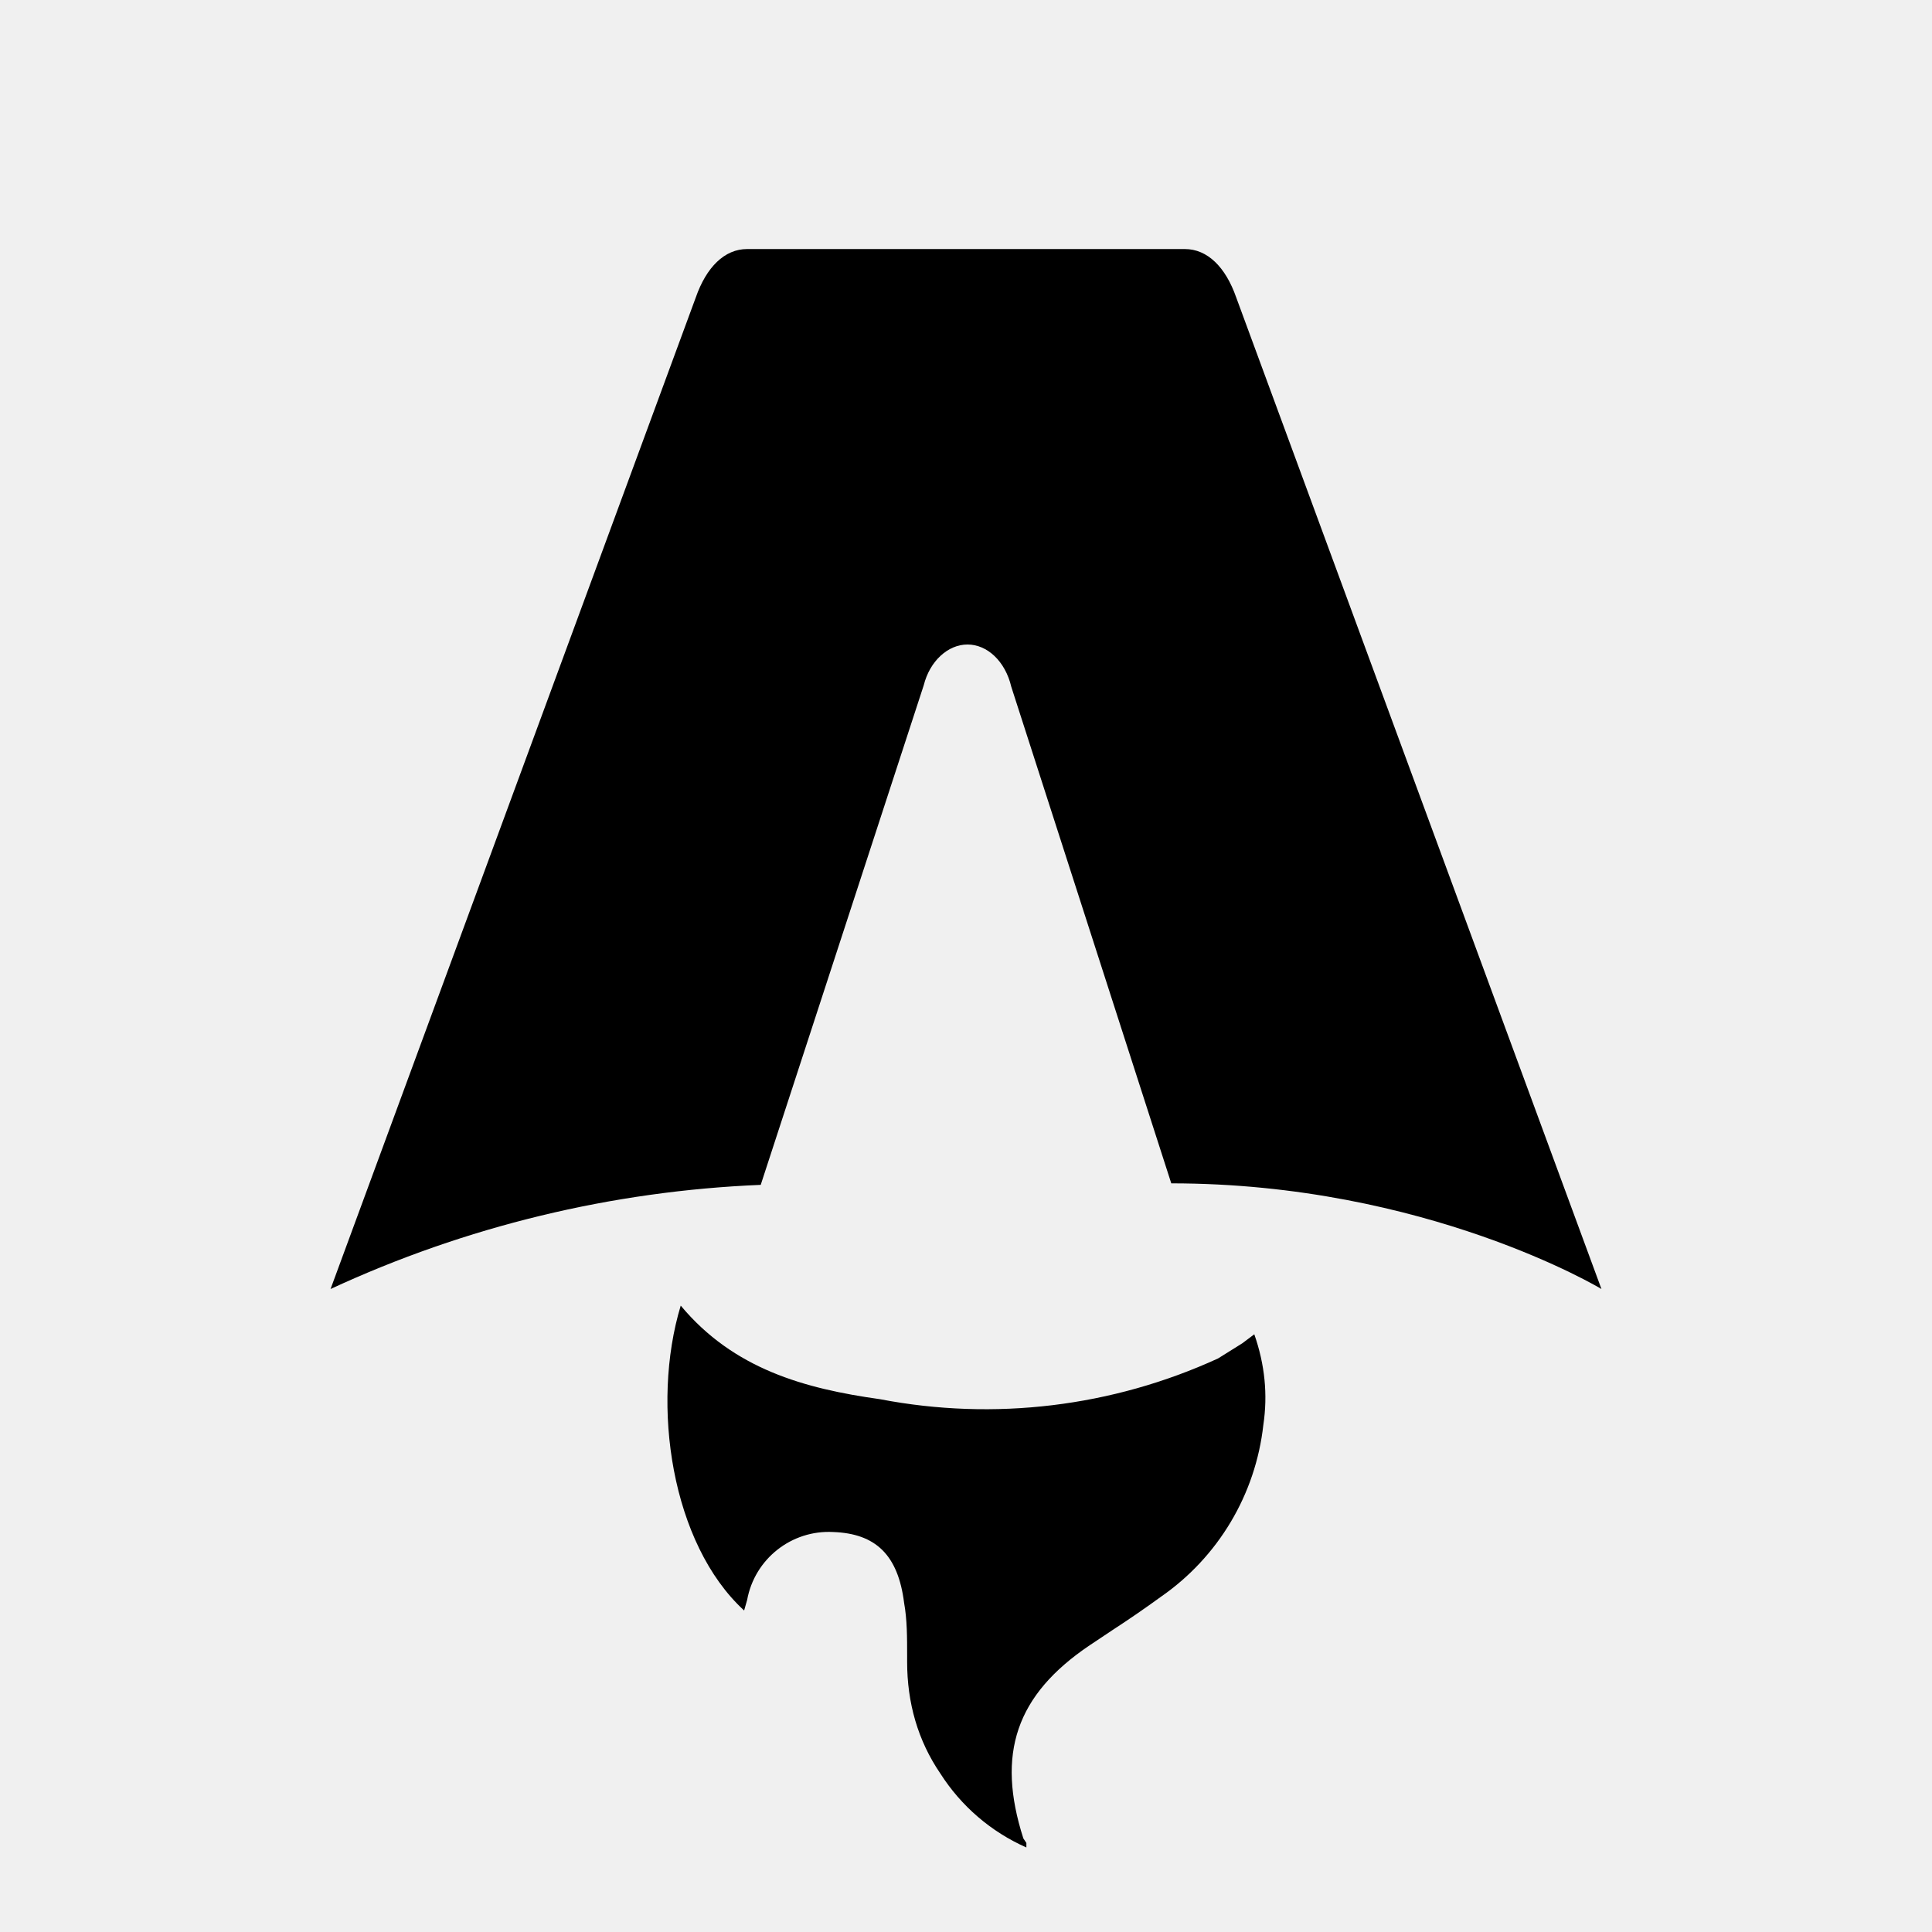
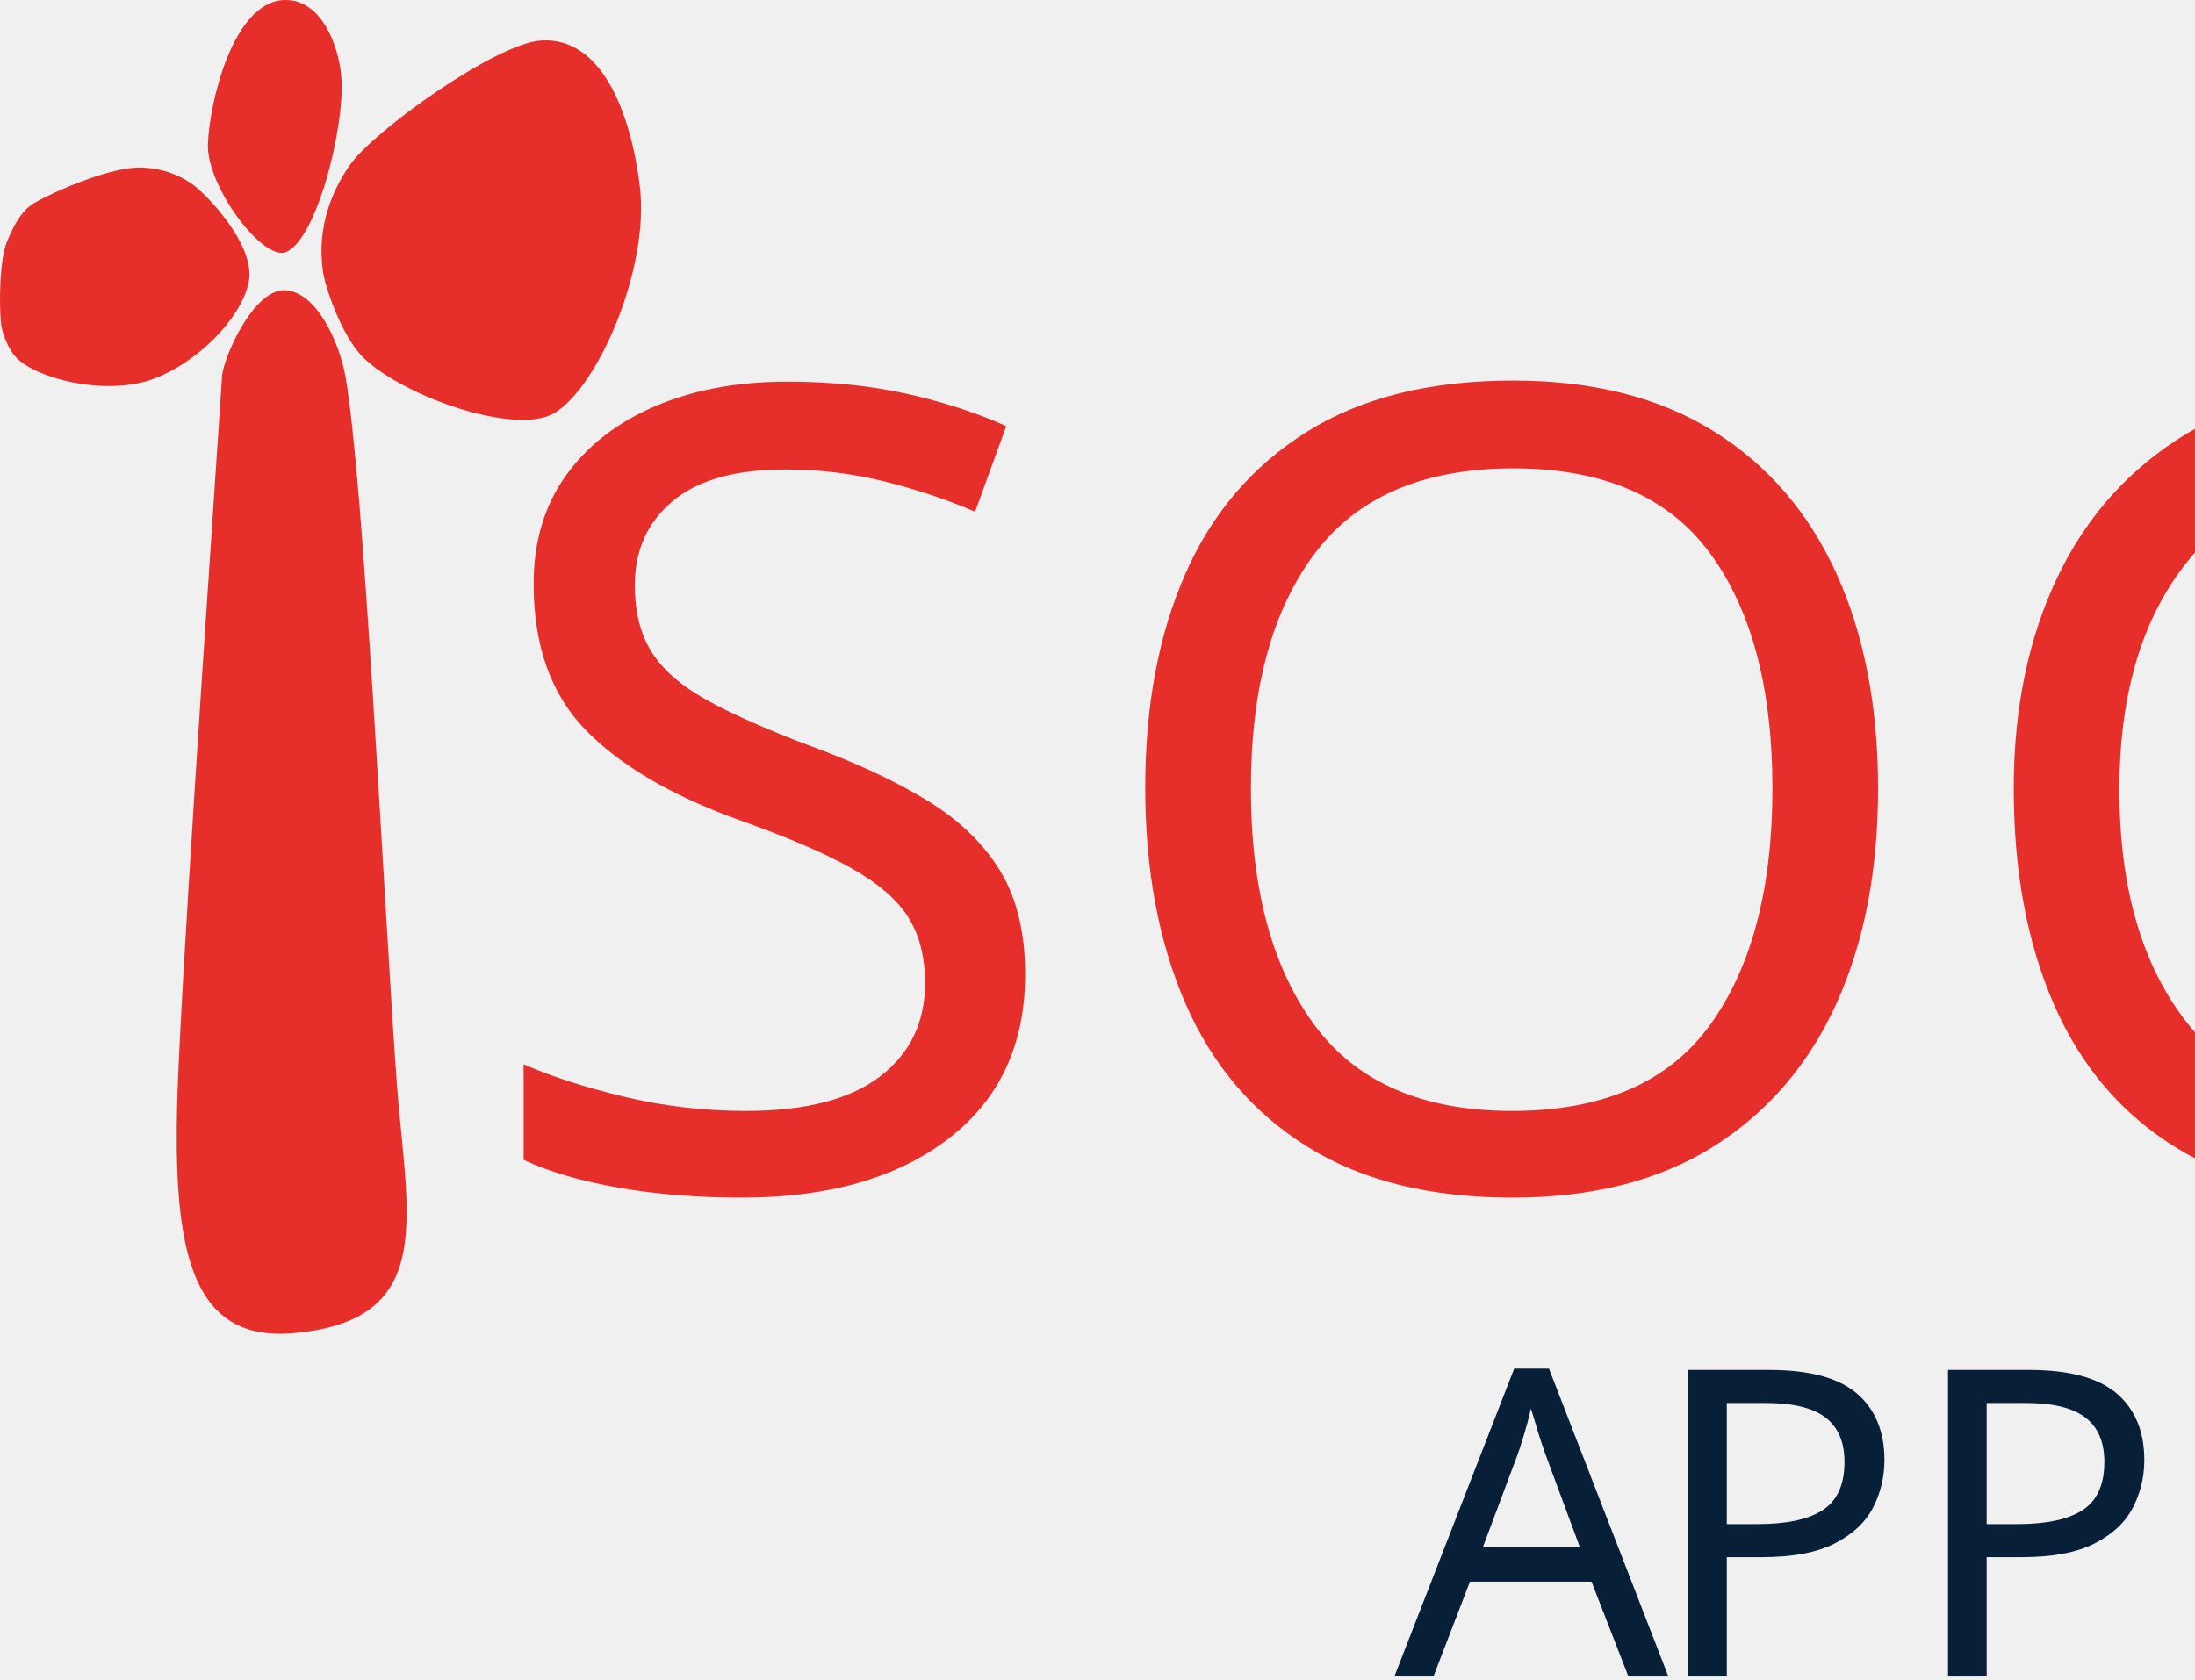
- <svg xmlns="http://www.w3.org/2000/svg" fill="none" viewBox="0 0 128 128">
-   <path d="M50.4 78.5a75.1 75.1 0 0 0-28.5 6.9l24.2-65.7c.7-2 1.9-3.2 3.4-3.2h29c1.5 0 2.7 1.2 3.4 3.2l24.2 65.7s-11.6-7-28.5-7L67 45.5c-.4-1.7-1.6-2.8-2.9-2.8-1.3 0-2.5 1.1-2.9 2.7L50.4 78.5Zm-1.1 28.2Zm-4.2-20.2c-2 6.6-.6 15.8 4.2 20.2a17.5 17.5 0 0 1 .2-.7 5.5 5.5 0 0 1 5.7-4.5c2.8.1 4.3 1.5 4.7 4.7.2 1.1.2 2.3.2 3.5v.4c0 2.7.7 5.2 2.2 7.4a13 13 0 0 0 5.7 4.9v-.3l-.2-.3c-1.8-5.6-.5-9.5 4.4-12.8l1.5-1a73 73 0 0 0 3.2-2.2 16 16 0 0 0 6.8-11.4c.3-2 .1-4-.6-6l-.8.6-1.6 1a37 37 0 0 1-22.4 2.7c-5-.7-9.7-2-13.2-6.2Z" />
-   <style>
-         path { fill: #000; }
-         @media (prefers-color-scheme: dark) {
-             path { fill: #FFF; }
-         }
-     </style>
+ <svg xmlns="http://www.w3.org/2000/svg" width="100%" height="100%" viewBox="0 0 1317 1008" version="1.1" xml:space="preserve" style="fill-rule:evenodd;clip-rule:evenodd;stroke-linejoin:round;stroke-miterlimit:2;">
+   <g transform="matrix(1,0,0,1,-1043.984,-792.1969)">
+     <g transform="matrix(1,0,0,1,-924.5248,-188.4953)">
+       <g transform="matrix(0.691226,0,0,0.691226,1398.425,595.3002)">
+         <g transform="matrix(0.69111,0,0,0.69111,693.7155,428.9677)">
+           <g transform="matrix(1396.683,0,0,1396.683,3014.901,1676.741)">
+                     </g>
+           <text x="776.018px" y="1676.741px" style="font-family:'ElmoCatalanJs-Regular', 'Elmo Catalan Js';font-size:1396.683px;fill:rgb(230,47,43);">SOC</text>
+         </g>
+         <g transform="matrix(1,0,0,1,-2166.476,-78.57146)">
+           <g transform="matrix(0.674557,0,0,0.674557,719.1633,435.9261)">
+             <g transform="matrix(0.395742,0,0,0.395742,5162.463,2454.789)">
+               <g transform="matrix(1396.683,0,0,1396.683,2406.485,0)">
+                             </g>
+               <text x="0px" y="0px" style="font-family:'Sniglet-Regular', 'Sniglet', fantasy;font-size:1396.683px;fill:rgb(8,31,56);">A<tspan x="819.853px " y="0px ">P</tspan>P</text>
+             </g>
+           </g>
+         </g>
+       </g>
+       <g transform="matrix(0.47154,0,0,0.47154,938.4021,852.0876)">
+         <g transform="matrix(0.941974,-0.039725,0.039726,0.941996,1032.995,-35.03996)">
+           <path d="M1933.873,463.016C2030.483,461.332 2054.504,603.471 2058.896,667.735C2066.376,777.182 1992.283,931.07 1931.764,965.677C1879.069,995.81 1730.011,936.186 1677.444,881.946C1647.711,851.268 1628.619,782.187 1626.61,762.523C1620.208,699.854 1645.258,651.344 1668.706,620.351C1702.796,575.292 1873.297,464.072 1933.873,463.016Z" style="fill:rgb(230,47,43);" />
+         </g>
+         <g transform="matrix(0.964942,-0.040694,0.041548,0.985189,995.8202,-54.10908)">
+           <path d="M1577.867,722.604C1618.744,708.421 1662.658,565.267 1660.501,500.146C1659.188,460.515 1638.925,396.852 1588.465,397.452C1522.031,398.242 1485.347,525.196 1481.165,579.329C1476.983,633.462 1546.945,733.333 1577.867,722.604Z" style="fill:rgb(230,47,43);" />
+         </g>
+         <g transform="matrix(0.985649,-0.041567,0.041089,0.974317,971.5454,-54.27004)">
+           <path d="M1519.358,770.501C1531.128,727.786 1482.008,666.405 1459.338,644.395C1438.529,624.193 1406.919,612.759 1377.929,613.594C1341.613,614.639 1276.921,638.528 1248.033,653.88C1229.435,663.764 1218.803,684.707 1210.011,703.846C1200.423,724.715 1196.481,781.949 1198.303,809.918C1199.178,823.363 1206.949,844.079 1215.718,854.308C1240.751,883.508 1330.109,910.545 1392.706,889.615C1447.956,871.142 1506.167,818.378 1519.358,770.501Z" style="fill:rgb(230,47,43);" />
+         </g>
+         <g transform="matrix(0.994369,-0.041935,0.041935,0.994369,946.8003,-55.69664)">
+           <path d="M1649.683,882.174C1667.436,1014.432 1670.068,1534.176 1676.886,1779.382C1681.755,1954.506 1719.795,2093.124 1530.812,2101.347C1389.392,2107.499 1380.201,1968.036 1399.706,1749.121C1420.423,1516.602 1485.217,941.131 1491.878,875.57C1494.347,851.267 1536.541,765.59 1576.56,768.306C1616.092,770.99 1643.402,835.388 1649.683,882.174Z" style="fill:rgb(230,47,43);" />
+         </g>
+       </g>
+     </g>
+   </g>
</svg>
